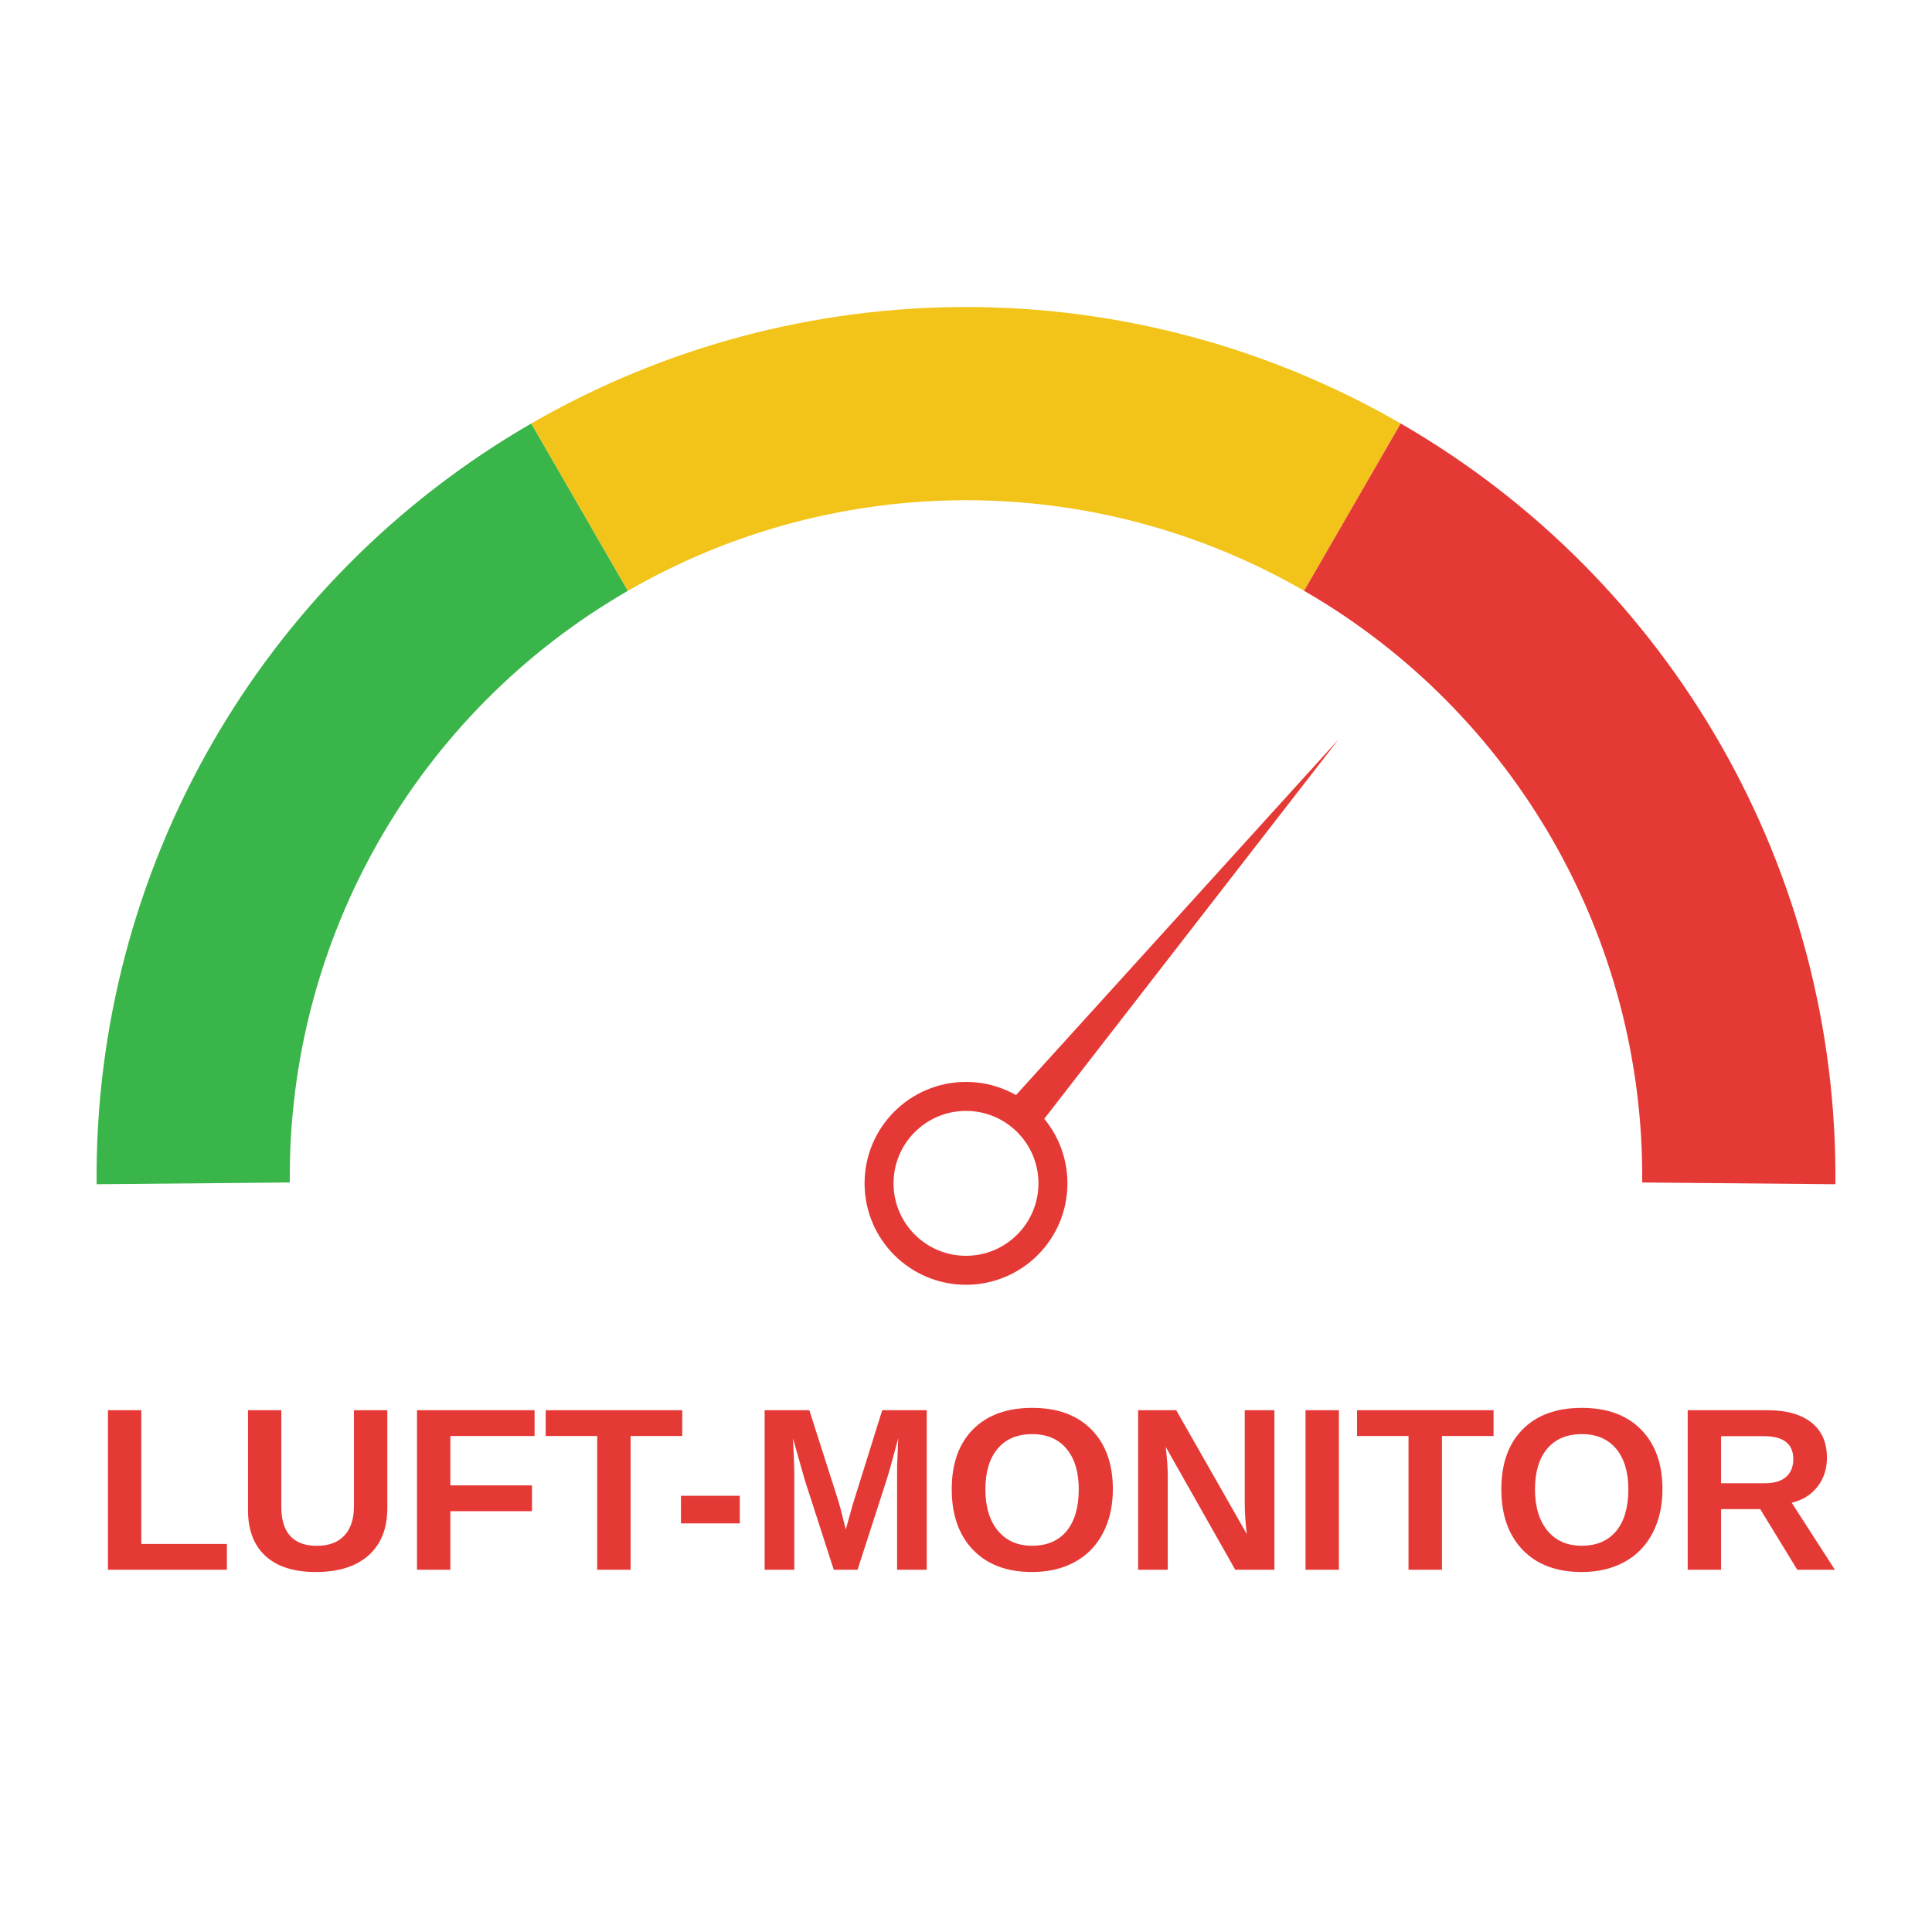
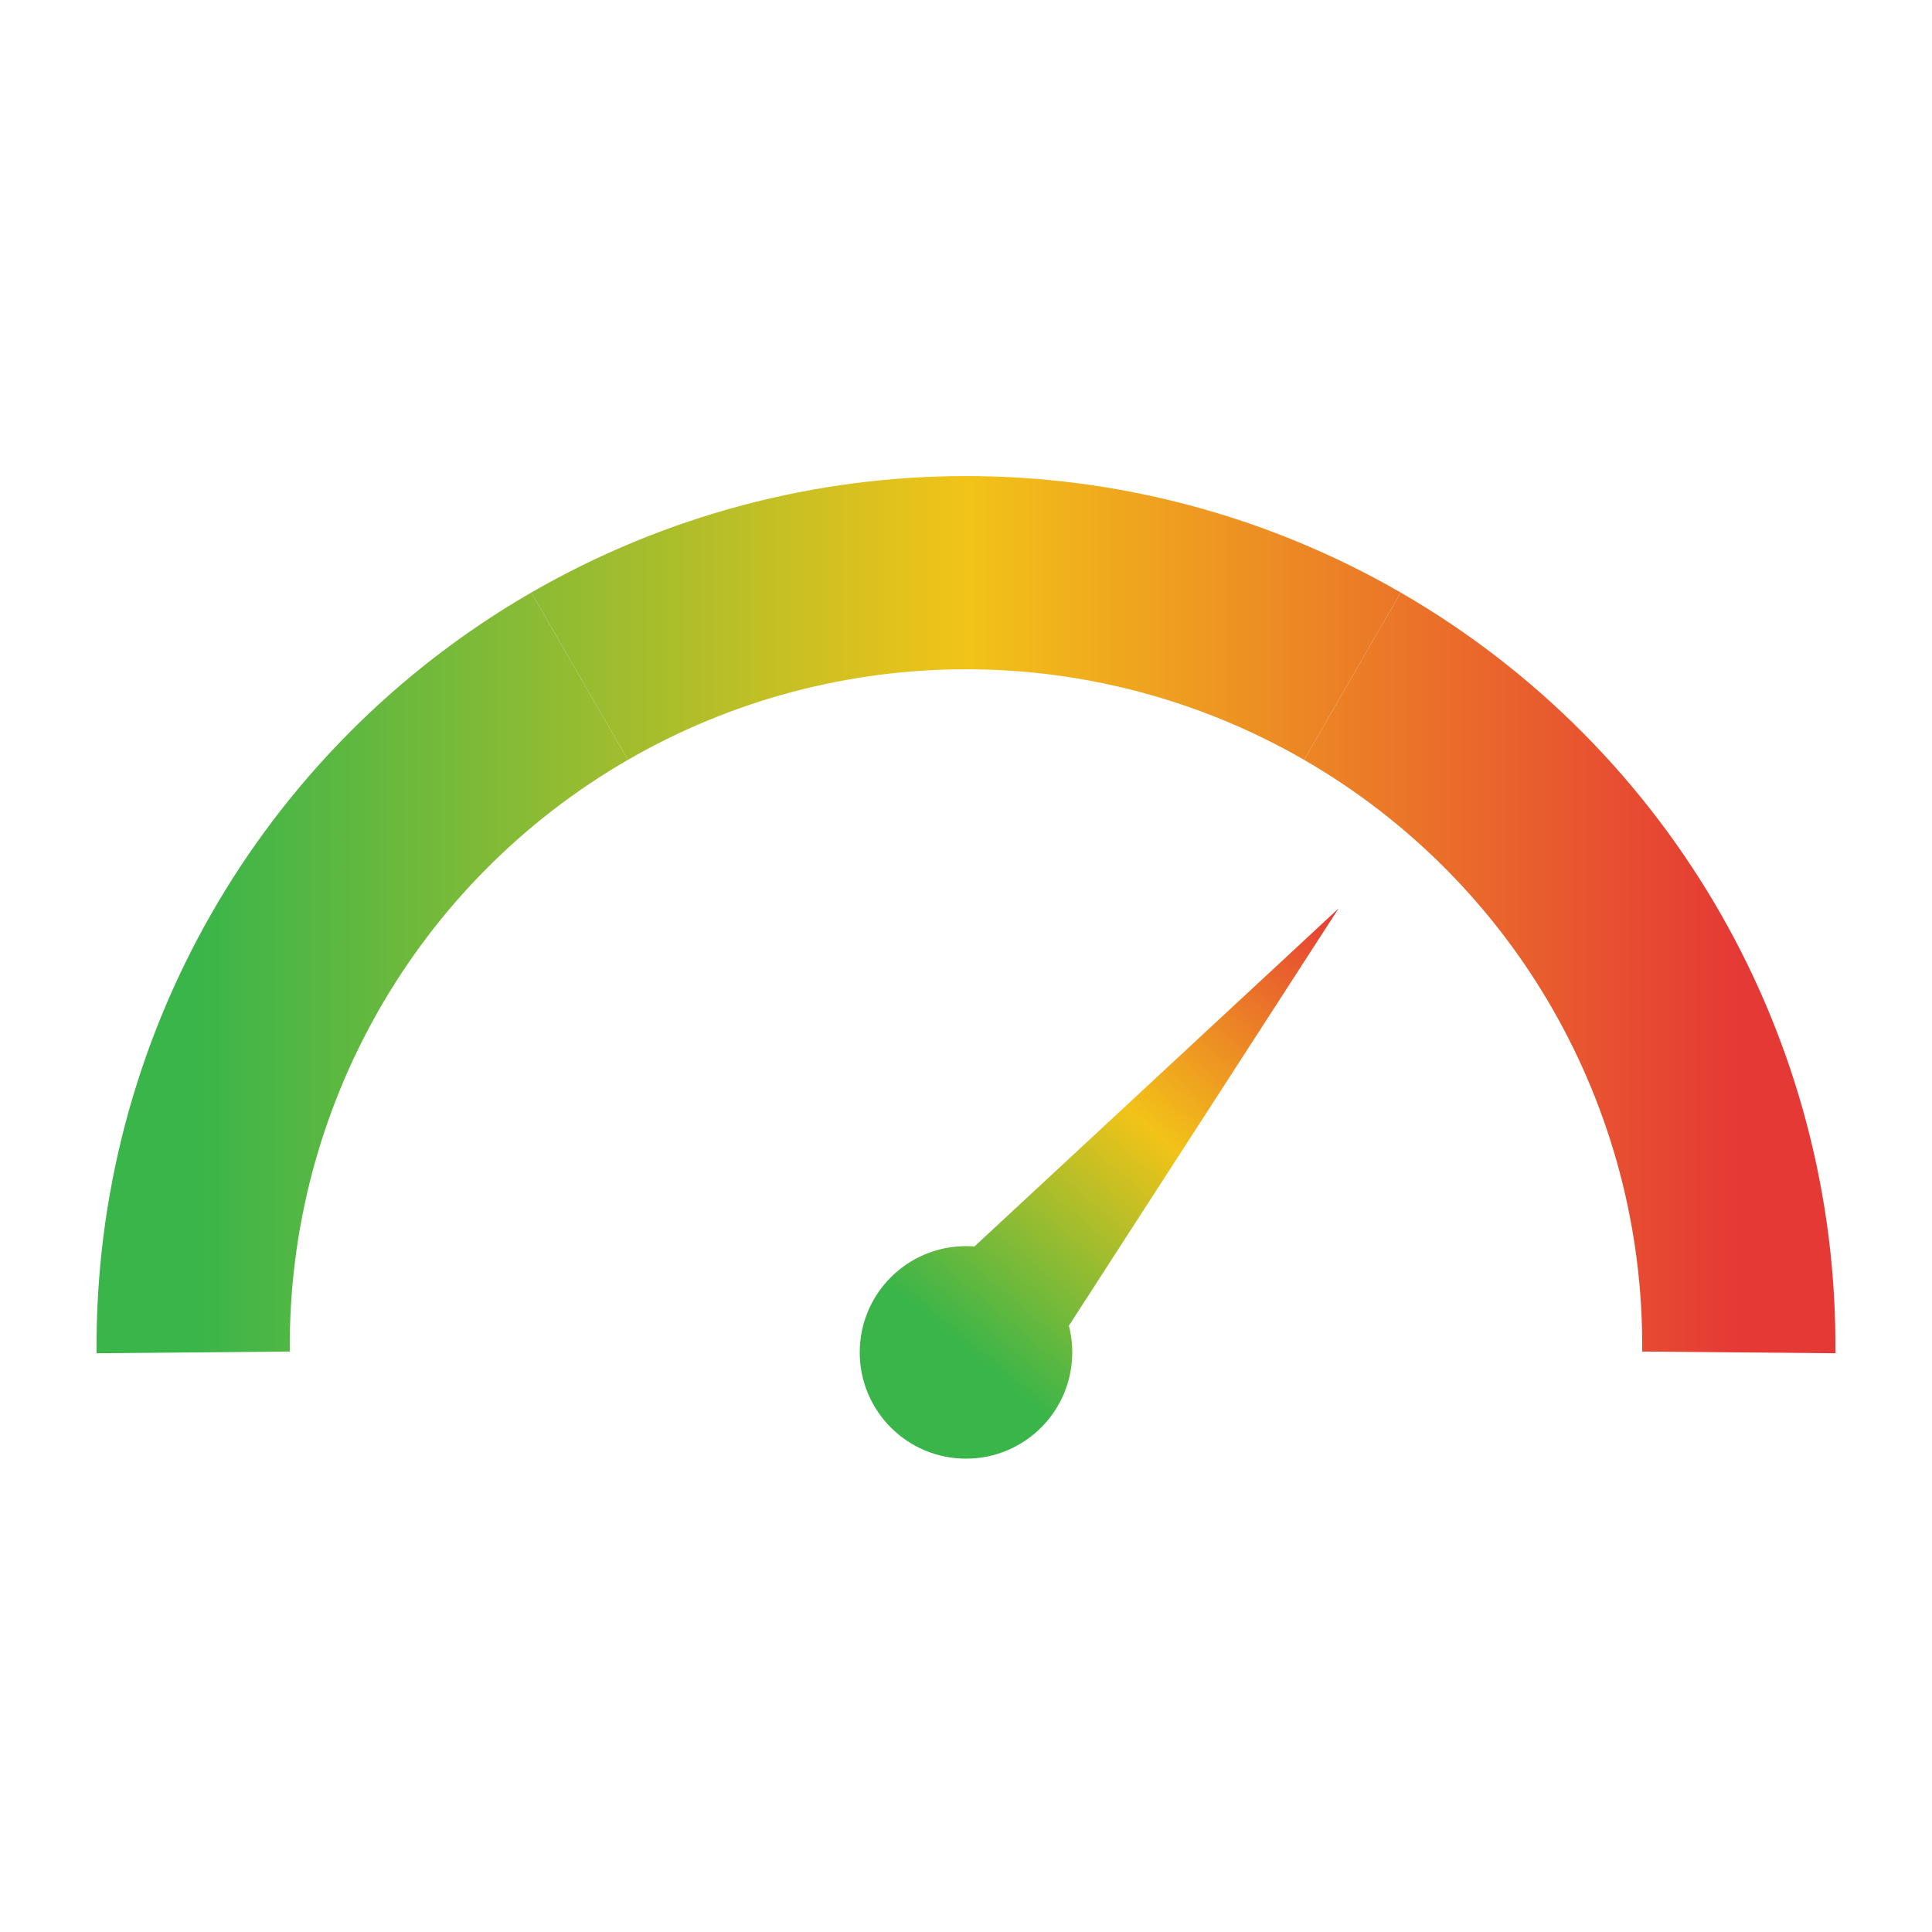
- <svg xmlns="http://www.w3.org/2000/svg" width="600" height="600" viewBox="100 -25 400 400">
-   <g fill="none" stroke-width="40">
-     <path stroke="#39b54a" d="M140 220a160 160 0 0 1 80-140" />
-     <path stroke="#f2c318" d="M220 80a160 160 0 0 1 160 0" />
-     <path stroke="#e53935" d="M380 80a160 160 0 0 1 80 140" />
+ <svg xmlns="http://www.w3.org/2000/svg" width="600" height="600" viewBox="100 -10 400 300">
+   <defs>
+     <linearGradient id="a" x1="140" x2="460" y1="0" y2="0" gradientUnits="userSpaceOnUse">
+       <stop offset="0%" stop-color="#39b54a" />
+       <stop offset="50%" stop-color="#f2c318" />
+       <stop offset="100%" stop-color="#e53935" />
+     </linearGradient>
+     <linearGradient id="b" x1="300" x2="377" y1="220" y2="128" gradientUnits="userSpaceOnUse">
+       <stop offset="0%" stop-color="#39b54a" />
+       <stop offset="50%" stop-color="#f2c318" />
+       <stop offset="100%" stop-color="#e53935" />
+     </linearGradient>
+   </defs>
+   <g fill="none" stroke="url(#a)" stroke-width="40">
+     <path d="M140 220a160 160 0 0 1 80-140" />
+     <path d="M220 80a160 160 0 0 1 160 0" />
+     <path d="M380 80a160 160 0 0 1 80 140" />
  </g>
-   <path fill="#e53935" d="m307.22 205.172 69.915-77.097-63.786 82.24Z" />
-   <circle cx="300" cy="220" r="18" fill="none" stroke="#e53935" stroke-width="6" />
-   <text x="300" y="300" fill="#e53935" font-family="Arial, Helvetica, sans-serif" font-size="48" font-weight="700" text-anchor="middle">
-     LUFT-MONITOR
-   </text>
+   <path fill="url(#b)" d="m377.14 128.08-65.65 101.57-22.98-19.29Z" />
+   <circle cx="300" cy="220" r="22" fill="url(#b)" />
</svg>
